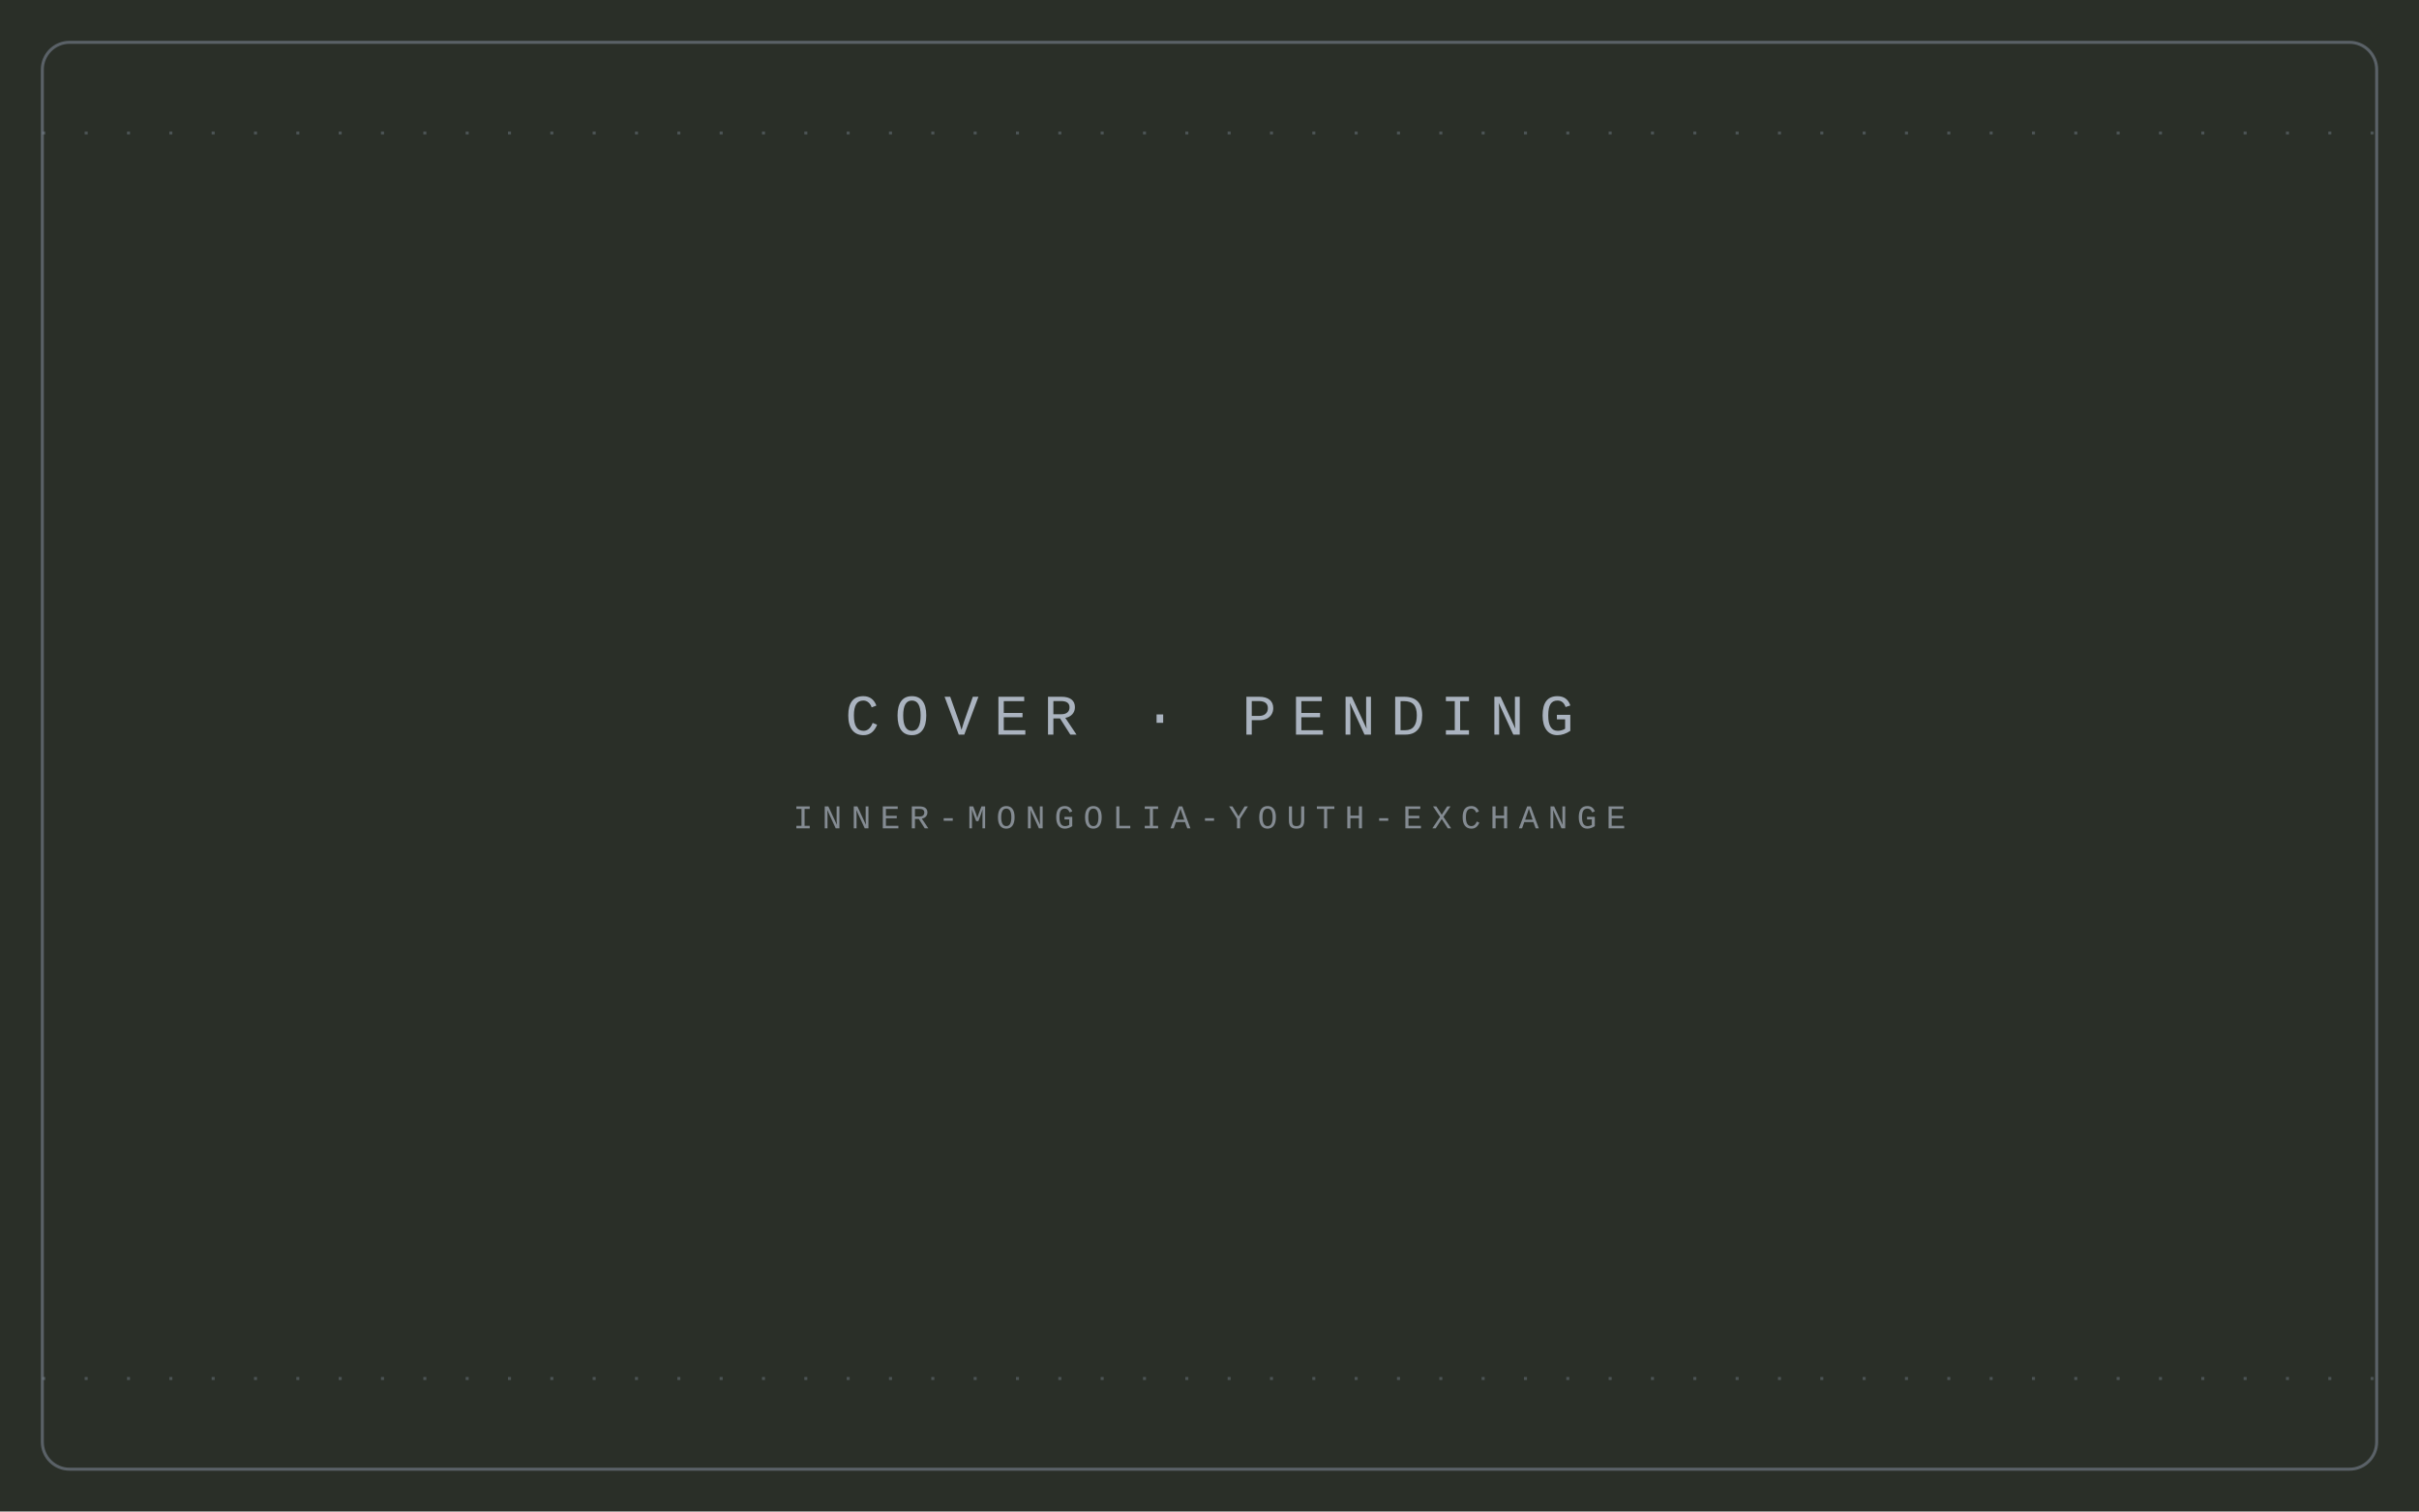
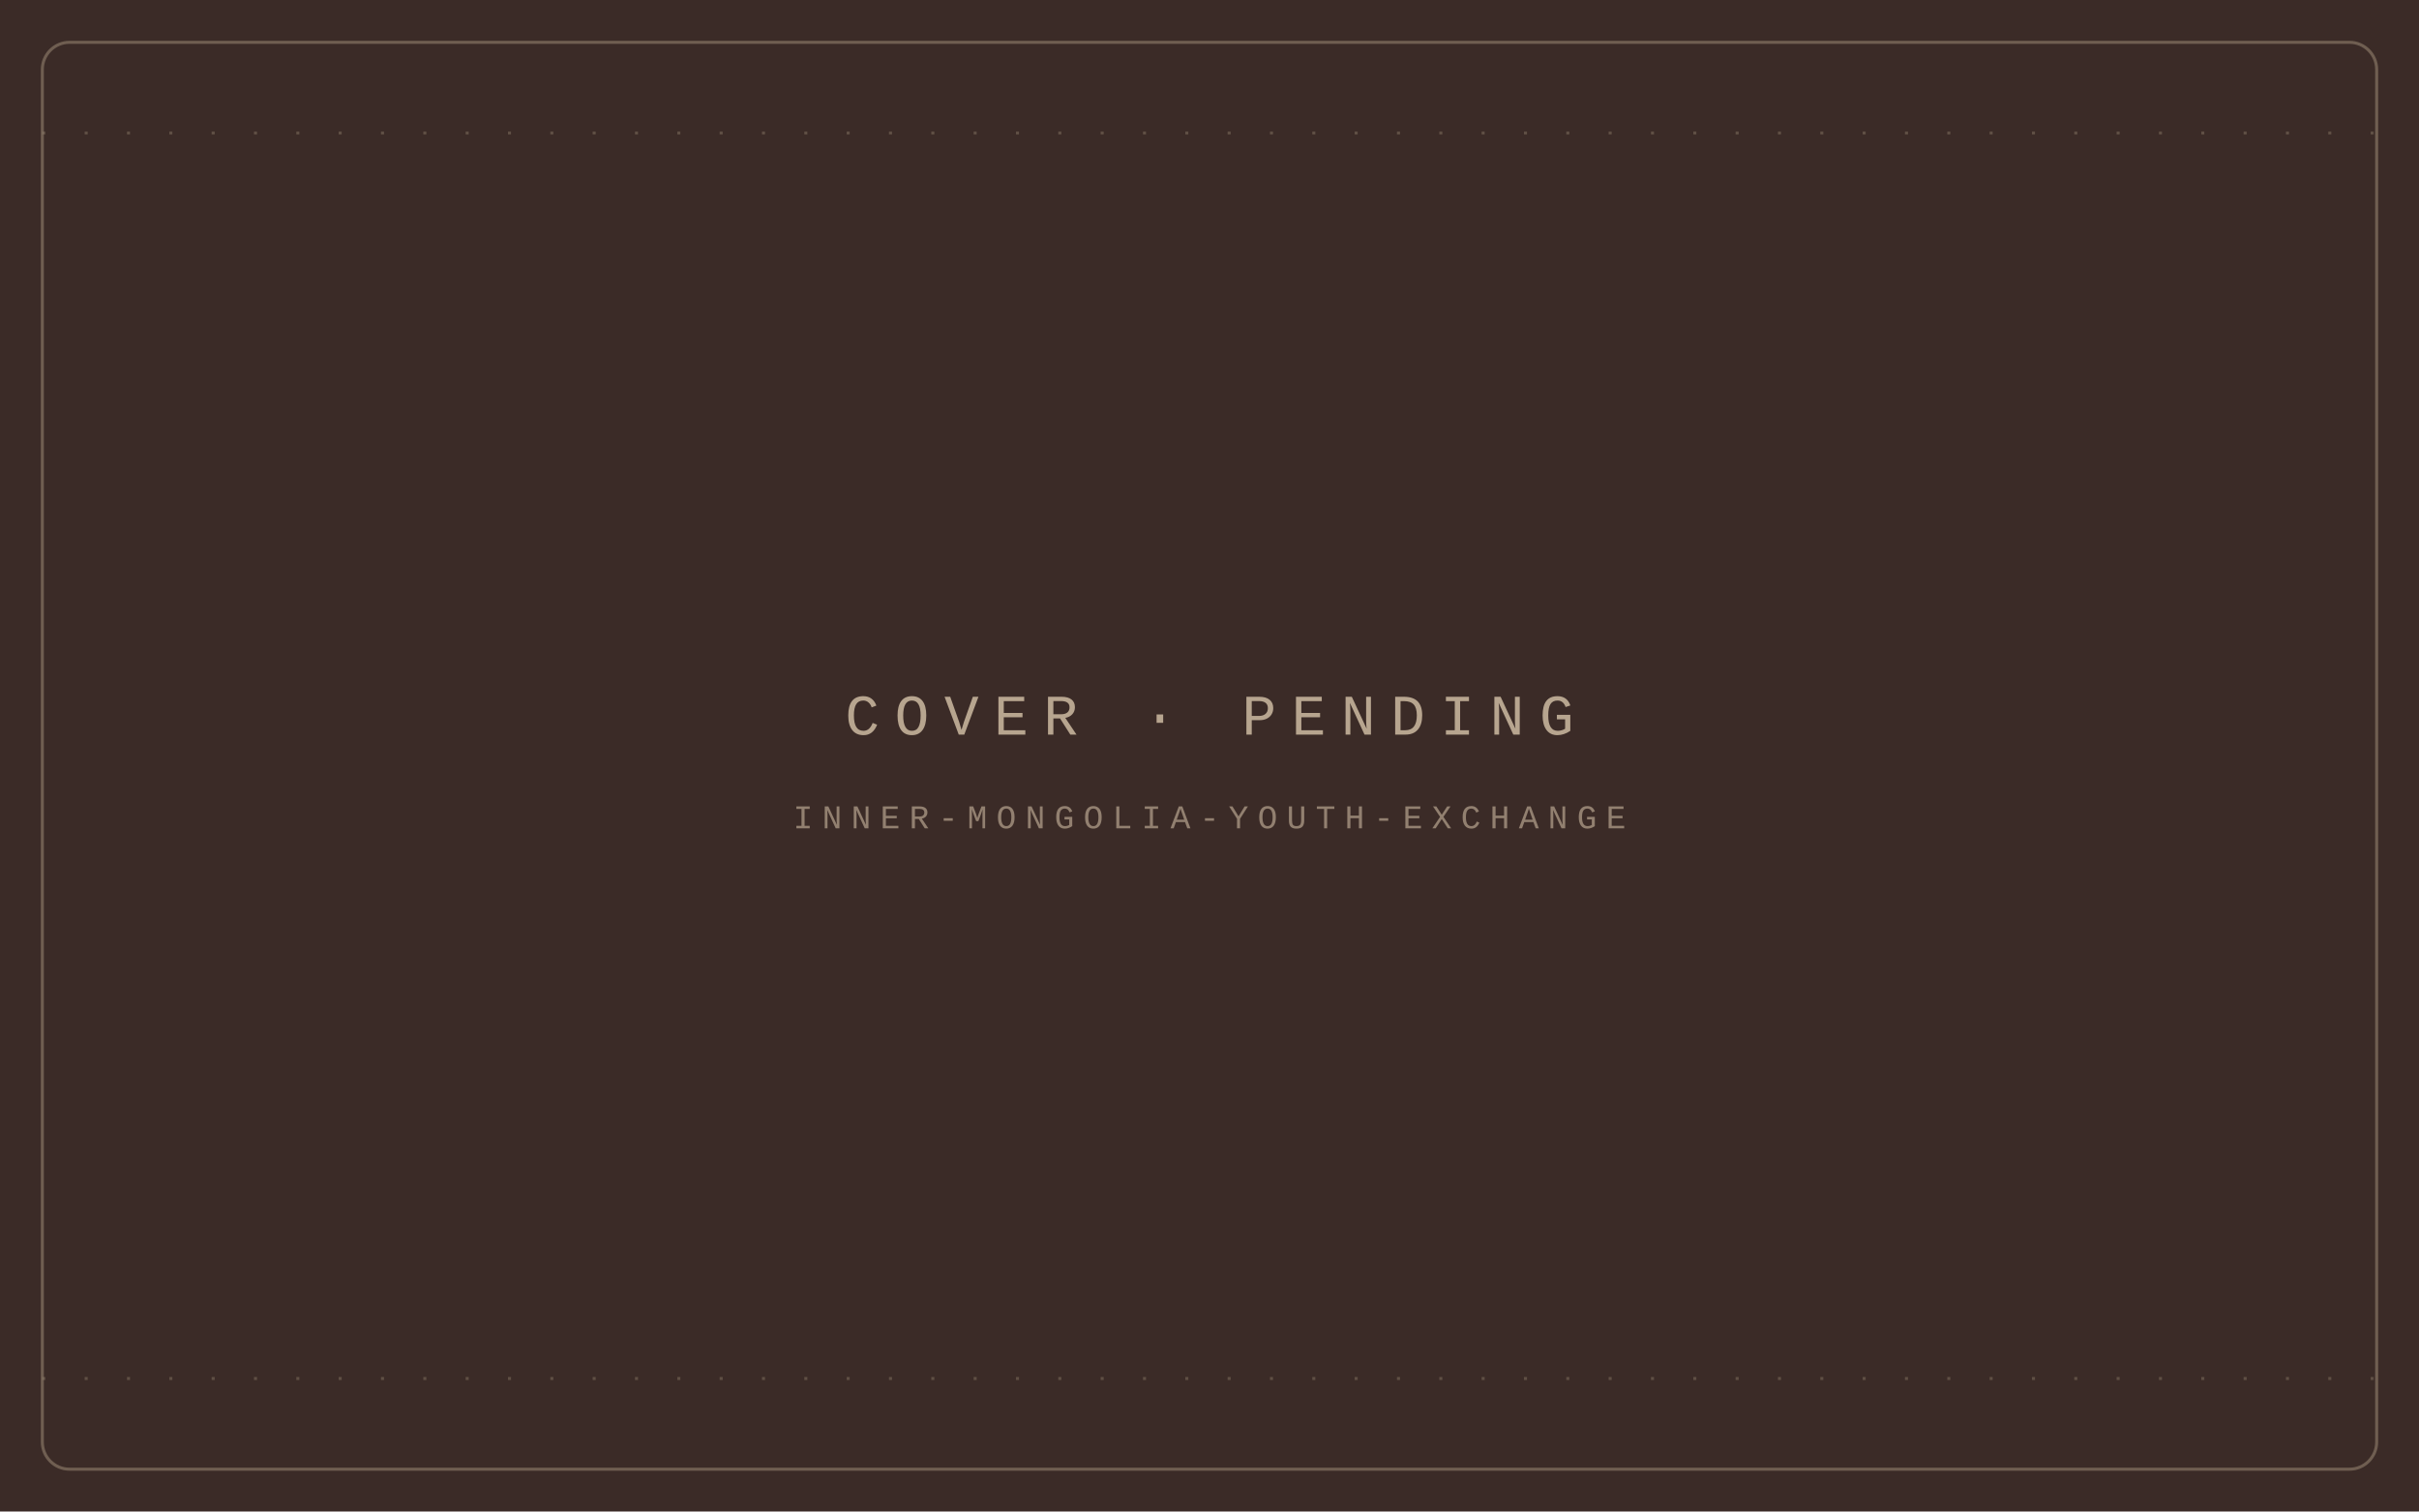
<svg xmlns="http://www.w3.org/2000/svg" width="1600" height="1000" viewBox="0 0 1600 1000" role="img" aria-label="Placeholder image">
-   <rect width="1600" height="1000" fill="#2a2f28" />
-   <rect x="28" y="28" width="1544" height="944" fill="none" stroke="#8b95a6" stroke-opacity="0.5" stroke-width="2" rx="18" />
-   <line x1="28" y1="88" x2="1572" y2="88" stroke="#8b95a6" stroke-opacity="0.35" stroke-width="2" stroke-dasharray="2 26" />
-   <line x1="28" y1="912" x2="1572" y2="912" stroke="#8b95a6" stroke-opacity="0.35" stroke-width="2" stroke-dasharray="2 26" />
-   <text x="800" y="486" text-anchor="middle" font-family="'IBM Plex Mono','Courier New',monospace" font-size="38" letter-spacing="10" fill="#aab3bf">COVER · PENDING</text>
-   <text x="800" y="548" text-anchor="middle" font-family="'IBM Plex Mono','Courier New',monospace" font-size="22" letter-spacing="6" fill="#aab3bf" fill-opacity="0.7">INNER-MONGOLIA-YOUTH-EXCHANGE</text>
+   <rect width="1600" height="1000" fill="#3b2b27" />
+   <rect x="28" y="28" width="1544" height="944" fill="none" stroke="#a5937d" stroke-opacity="0.5" stroke-width="2" rx="18" />
+   <line x1="28" y1="88" x2="1572" y2="88" stroke="#a5937d" stroke-opacity="0.35" stroke-width="2" stroke-dasharray="2 26" />
+   <line x1="28" y1="912" x2="1572" y2="912" stroke="#a5937d" stroke-opacity="0.35" stroke-width="2" stroke-dasharray="2 26" />
+   <text x="800" y="486" text-anchor="middle" font-family="'IBM Plex Mono','Courier New',monospace" font-size="38" letter-spacing="10" fill="#b7a58f">COVER · PENDING</text>
+   <text x="800" y="548" text-anchor="middle" font-family="'IBM Plex Mono','Courier New',monospace" font-size="22" letter-spacing="6" fill="#b7a58f" fill-opacity="0.7">INNER-MONGOLIA-YOUTH-EXCHANGE</text>
</svg>
